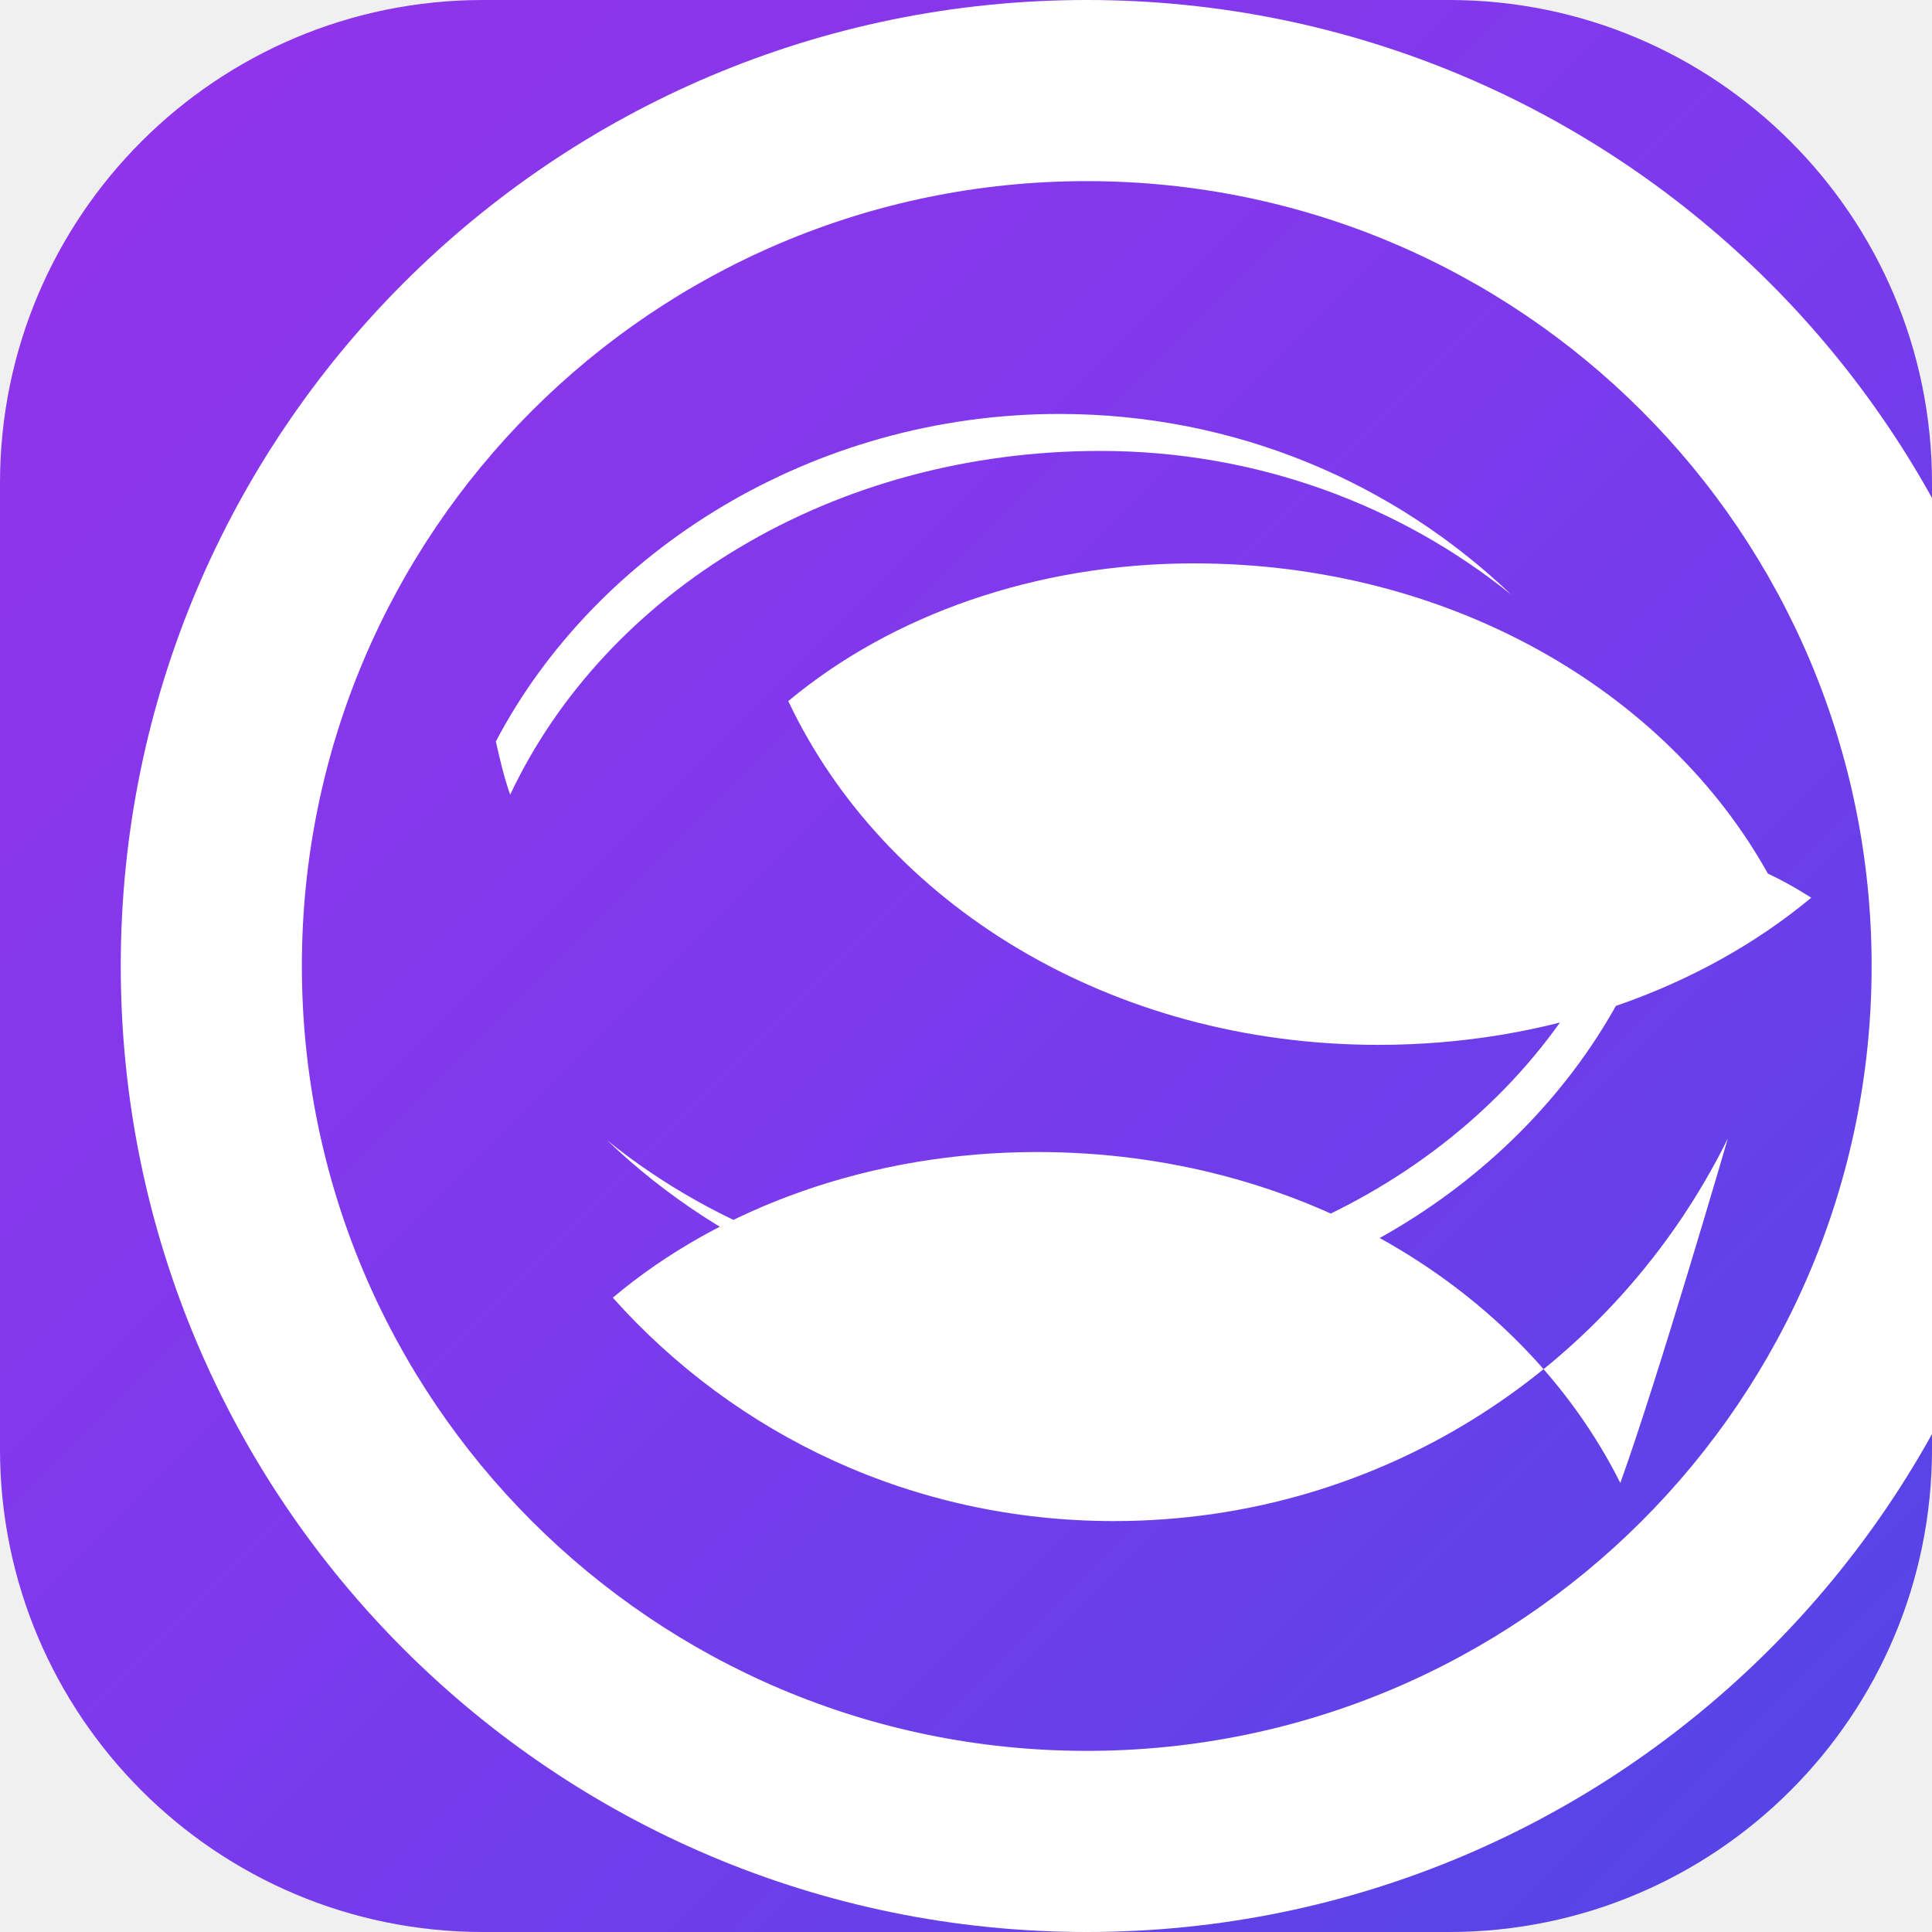
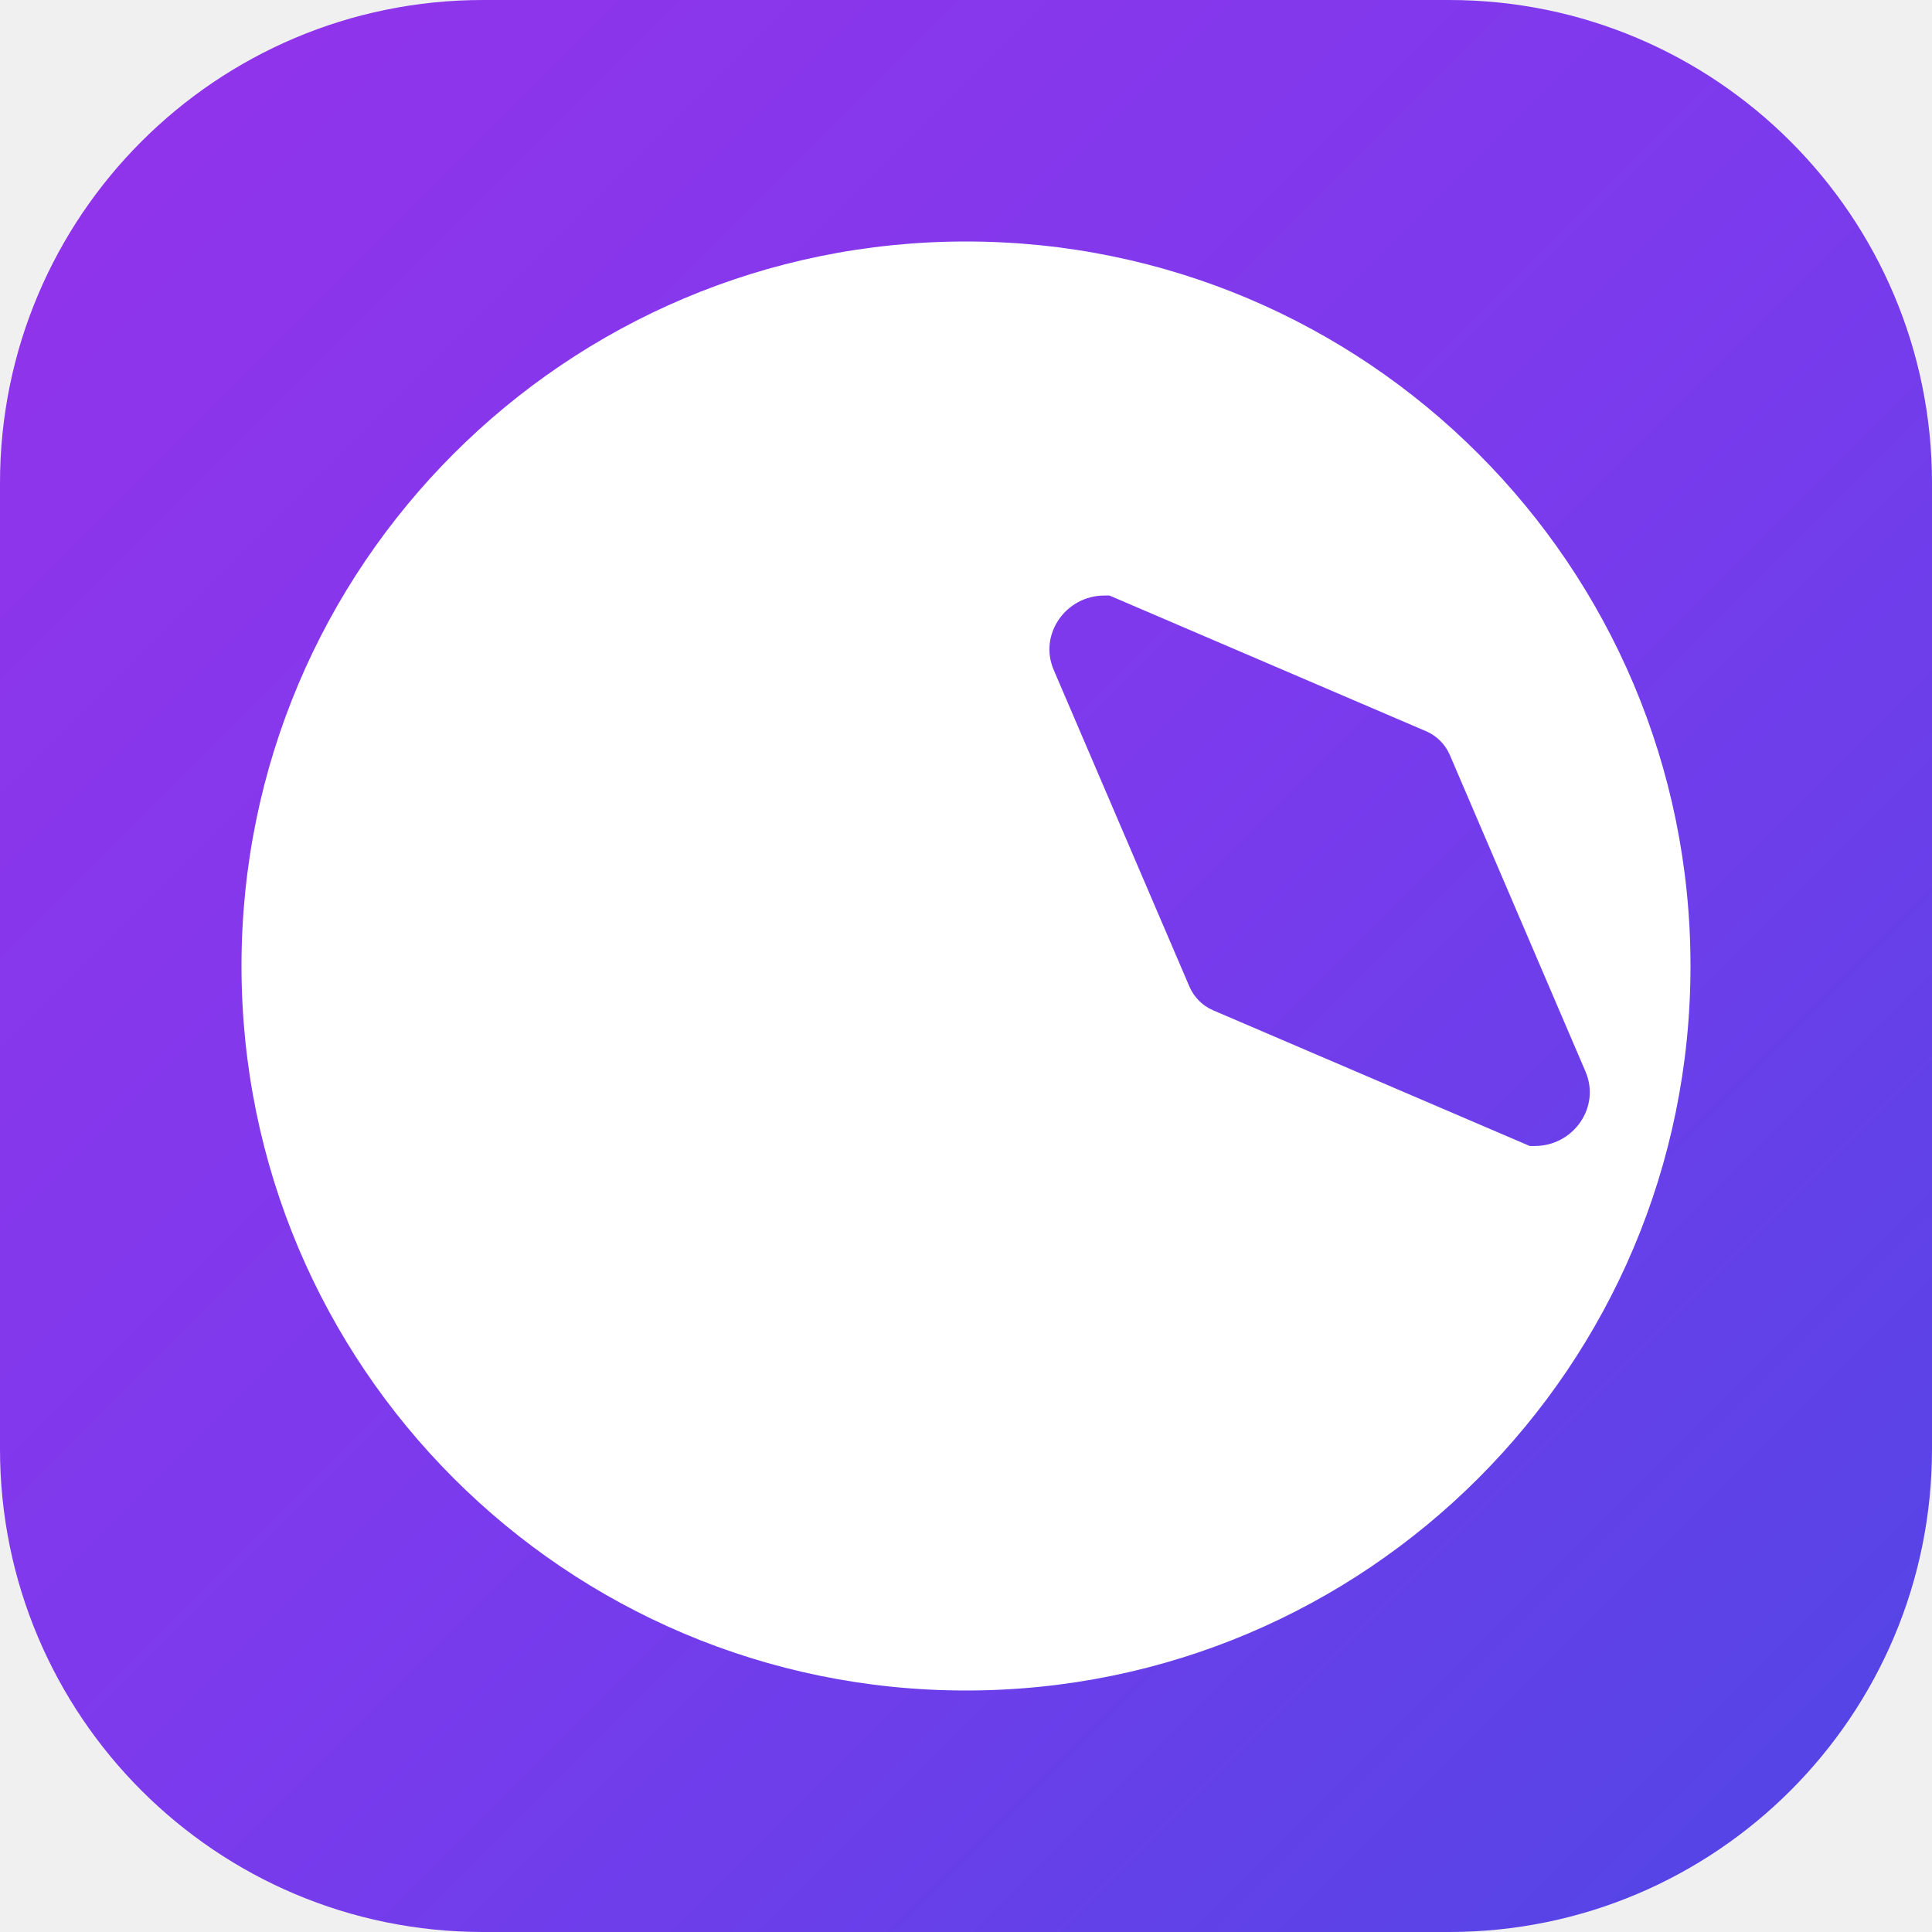
<svg xmlns="http://www.w3.org/2000/svg" viewBox="0 0 512 512">
  <defs>
    <linearGradient id="brandGradient" x1="0%" y1="0%" x2="100%" y2="100%">
      <stop offset="0%" stop-color="#9333ea" />
      <stop offset="50%" stop-color="#7c3aed" />
      <stop offset="100%" stop-color="#4f46e5" />
    </linearGradient>
  </defs>
  <rect width="512" height="512" rx="128" fill="url(#brandGradient)" />
-   <g transform="translate(32, 0)">
-     <path fill="#ffffff" d="M448 237.9c-29.2 24.3-70.1 39-114.7 39-71.1 0-131-37.4-156.4-91.1 27.2-22.7 65.5-36.5 107.5-36.5 67.5 0 125 33.6 152.1 82.2 4.4 2.1 7.7 4 11.5 6.4zm-22.1 63.8c-29.5 59.8-90.8 101.4-162.7 101.4-53.1 0-100.2-22.7-132.8-59.2 28.5-24 68.6-38.6 112.5-38.6 69.5 0 128.5 35.8 154.5 87.7 9.8-27.1 28.5-91.3 28.5-91.3zm-177.2-192c46.7 0 88.7 18.2 119.8 47.9-29.4-23.7-67.4-38.1-108.9-38.1-70.9 0-131 37.3-156.4 91.1-1.6-4.5-2.7-9.3-3.8-14.1 26.6-50.6 84.1-86.8 149.3-86.8zm-119.8 192.5c29.4 23.7 67.4 38.1 108.9 38.1 70.9 0 131-37.3 156.4-91.1 1.6 4.5 2.7 9.3 3.8 14.1-26.6 50.6-84.1 86.8-149.3 86.8-46.7 0-88.7-18.2-119.8-47.9zM0 256C0 114.6 114.6 0 256 0s256 114.6 256 256-114.6 256-256 256S0 397.4 0 256zm464 0c0-114.9-93.1-208-208-208S48 141.1 48 256s93.1 208 208 208 208-93.1 208-208z" />
+   <g transform="translate(64, 64) scale(0.75)">
+     <path fill="#ffffff" d="M256 512A256 256 0 1 0 256 0a256 256 0 1 0 0 512zm50.7-386.9l112 48a16 16 0 0 1 8.2 8.2l48 112c5.4 12.6-4.3 26.3-17.9 26.3l-1.8 0-112-48a16 16 0 0 1 -8.2-8.2l-48-112c-5.4-12.6 4.3-26.3 17.9-26.3l1.8 0zM256 288a32 32 0 1 0 0-64 32 32 0 1 0 0 64z" />
  </g>
</svg>
